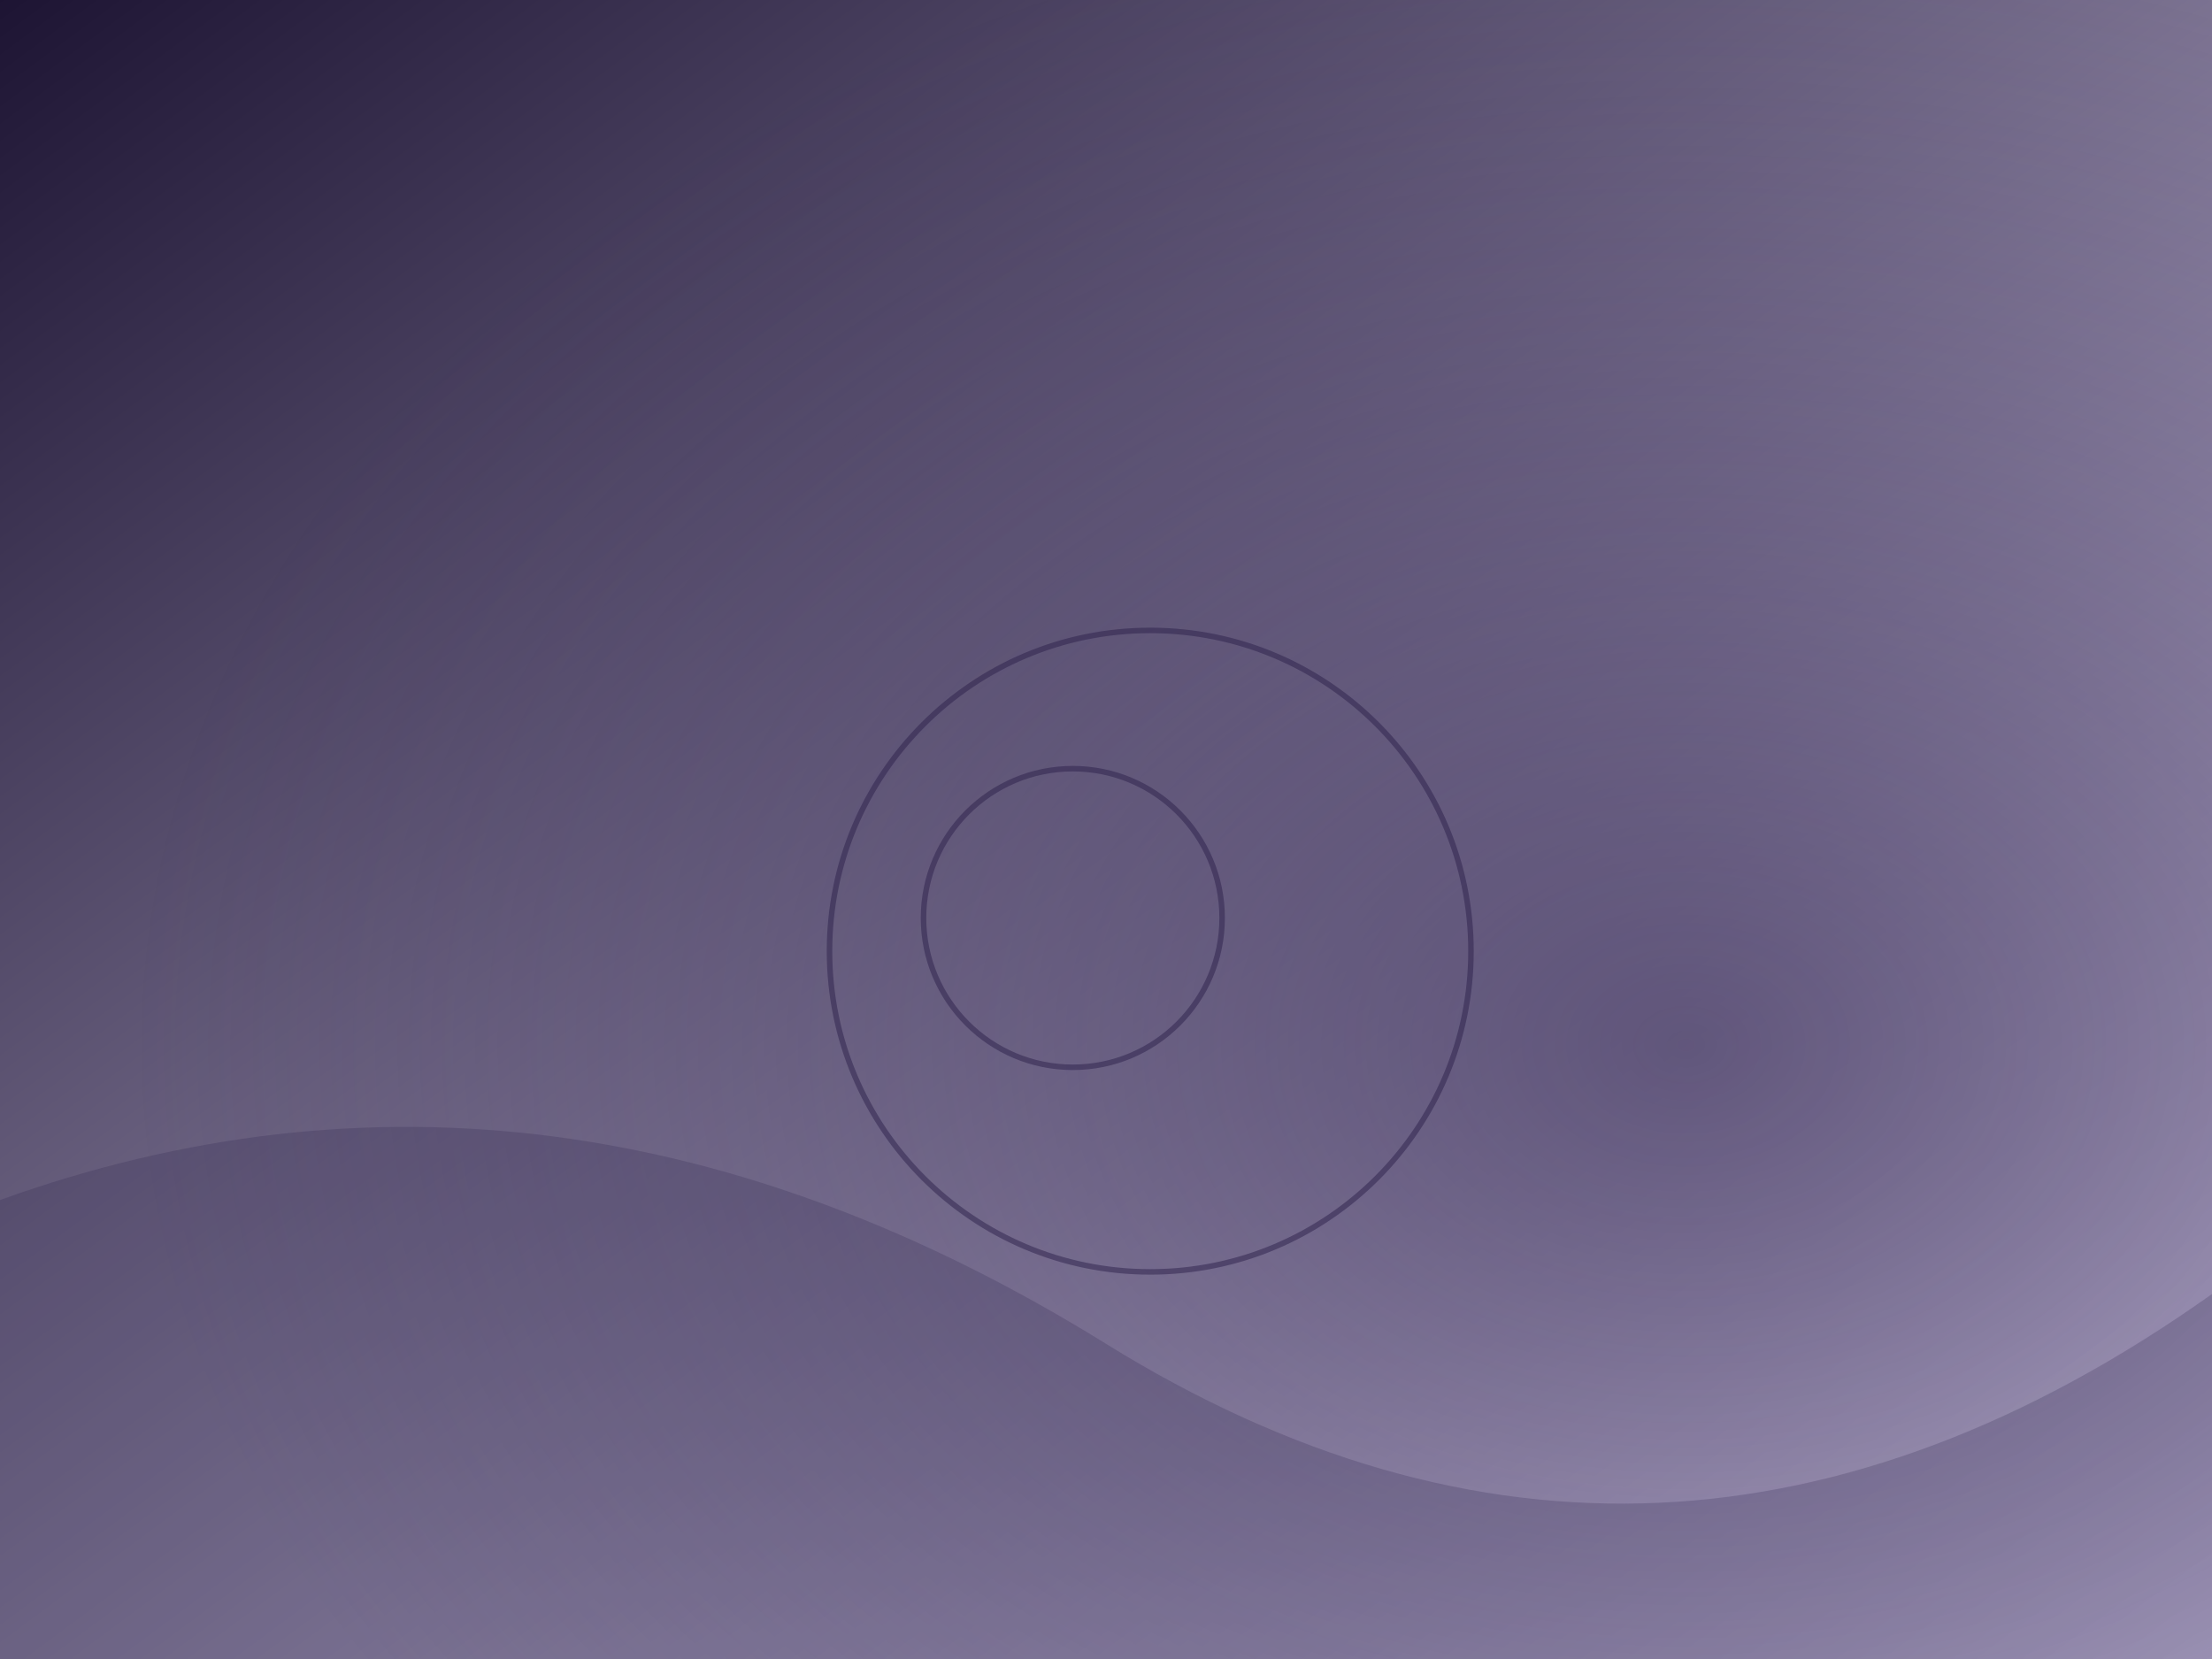
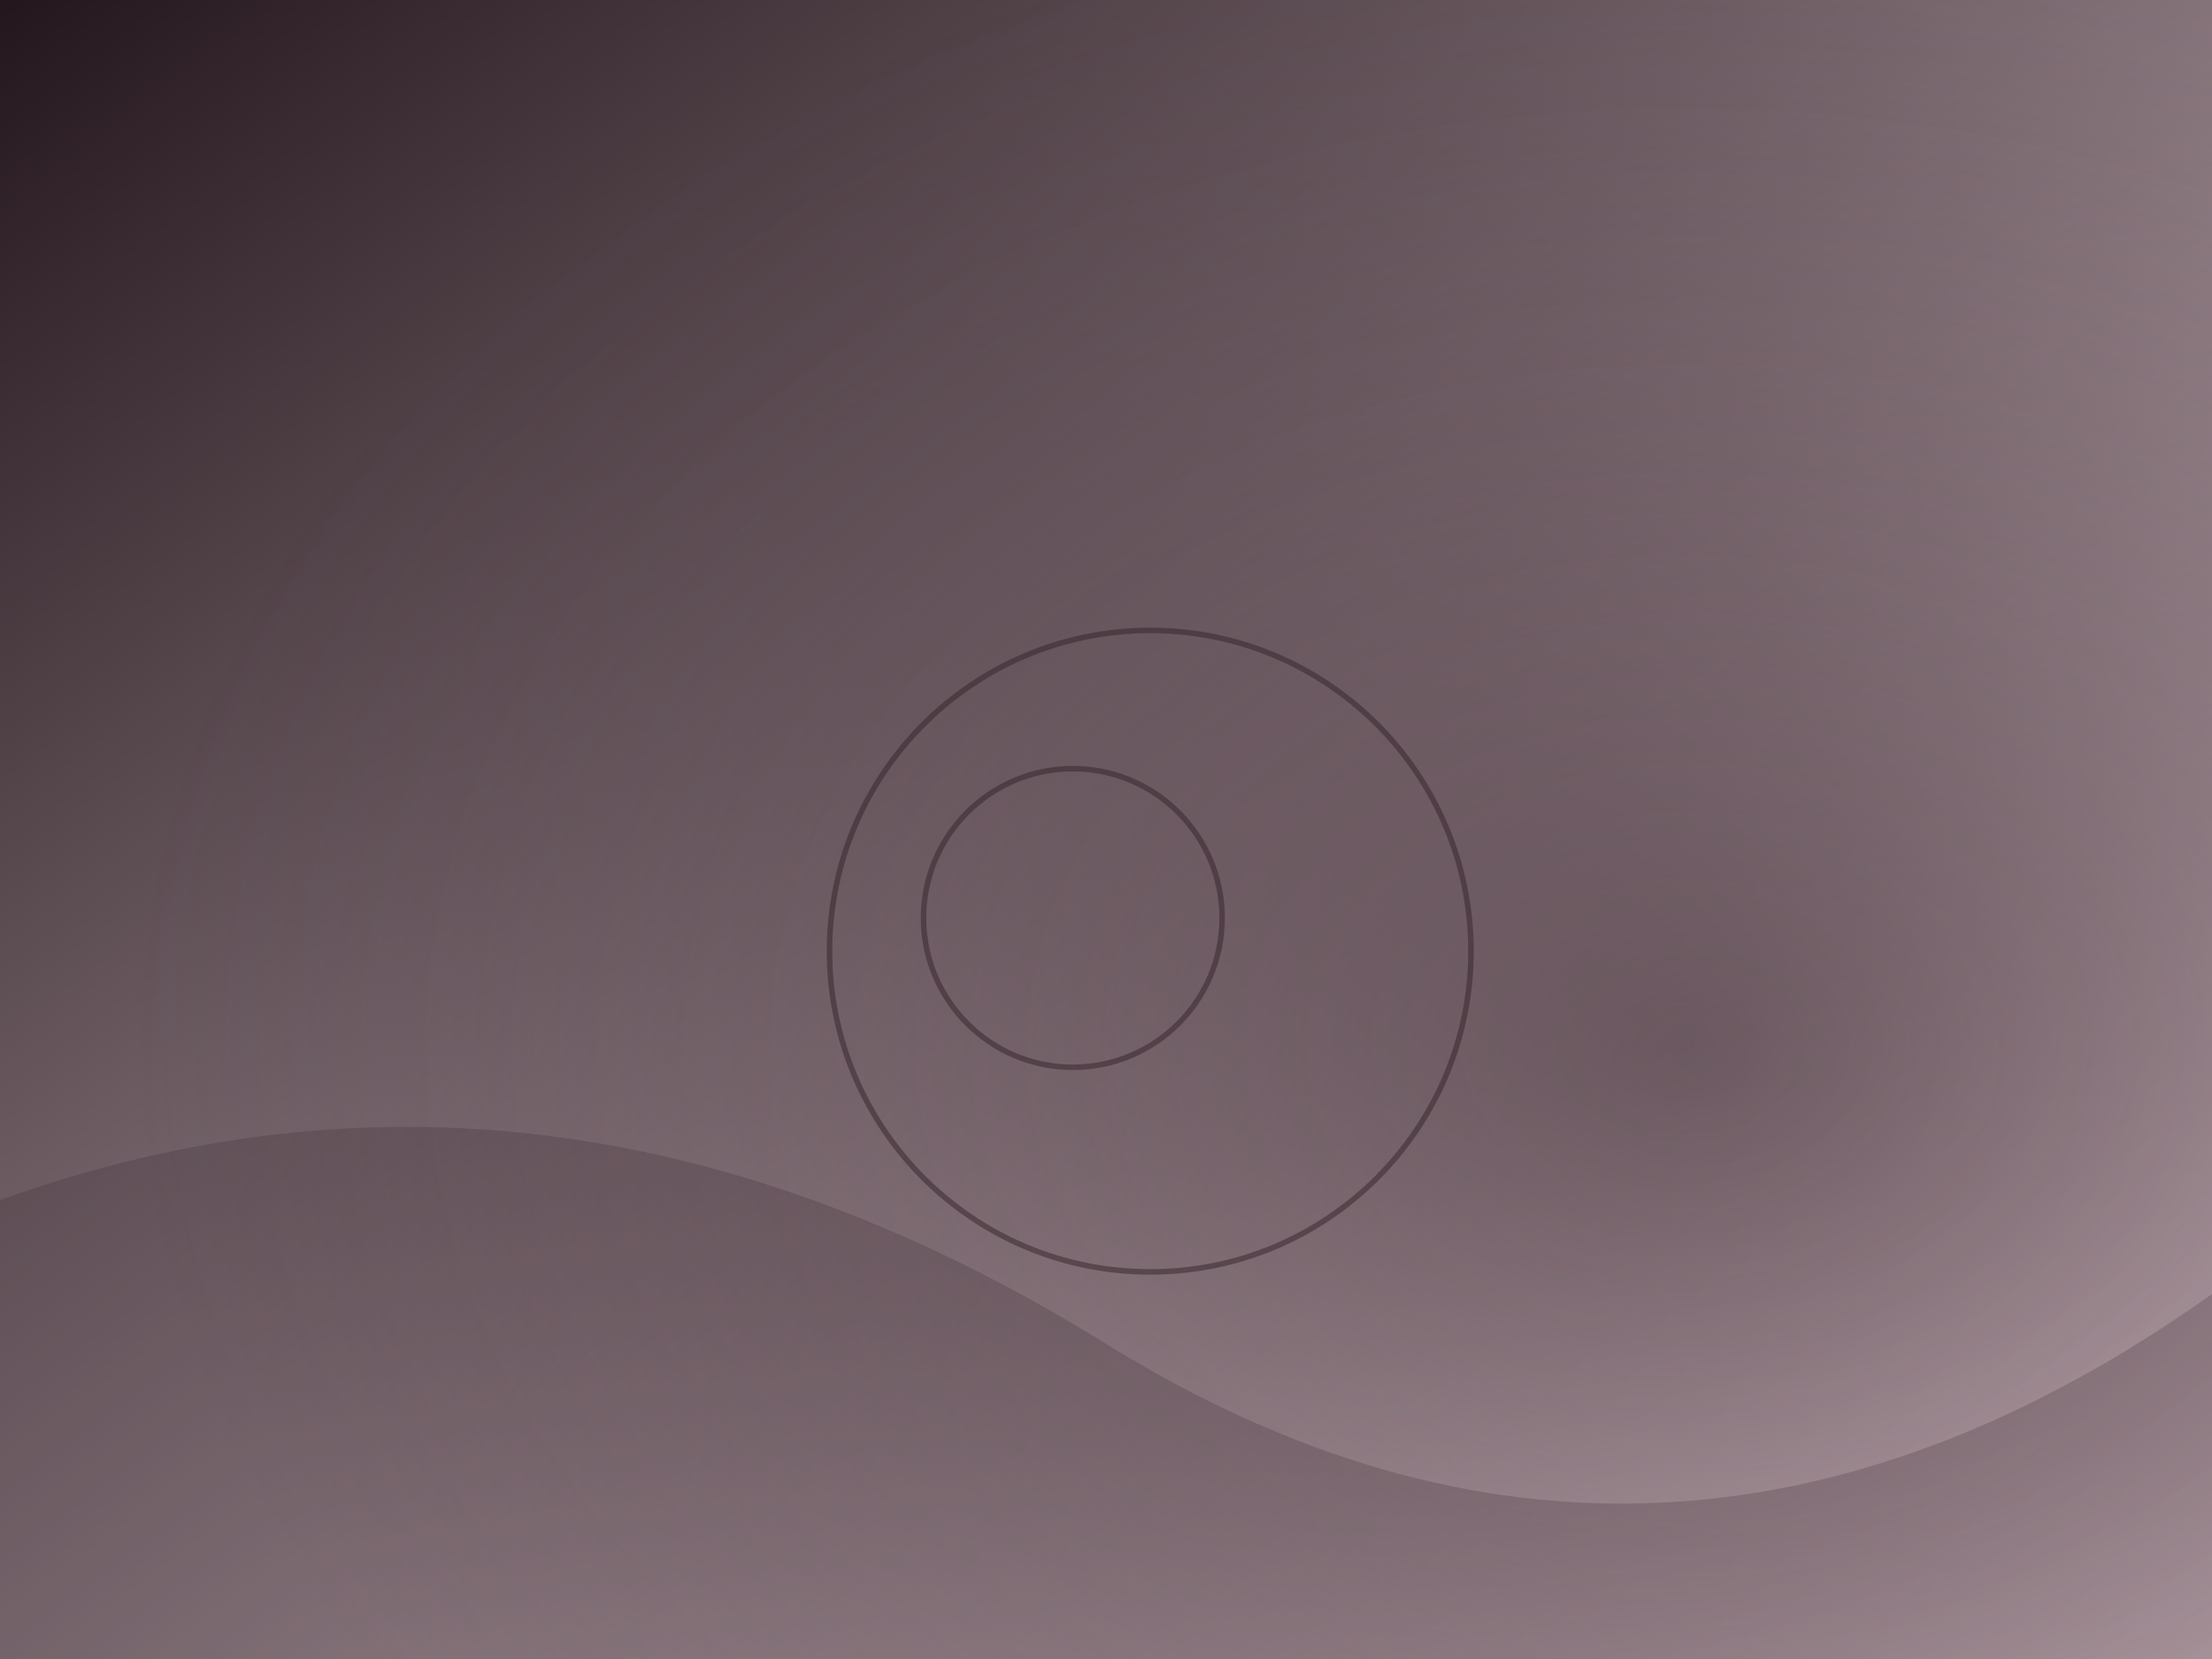
<svg xmlns="http://www.w3.org/2000/svg" viewBox="0 0 800 600" width="800" height="600" role="img" aria-label="Abstract venue artwork">
  <defs>
    <linearGradient id="g8" x1="0" y1="0" x2="1" y2="1">
-       <stop offset="0%" stop-color="#1D1433" />
-       <stop offset="100%" stop-color="#DDD4F2" />
+       <stop offset="0%" stop-color="#23161C" />
+       <stop offset="100%" stop-color="#EBD5DC" />
    </linearGradient>
    <radialGradient id="r8" cx="76%" cy="63%" r="70%">
-       <stop offset="0%" stop-color="#2B1F4A" stop-opacity="0.55" />
-       <stop offset="100%" stop-color="#2B1F4A" stop-opacity="0" />
+       <stop offset="0%" stop-color="#34212A" stop-opacity="0.55" />
+       <stop offset="100%" stop-color="#34212A" stop-opacity="0" />
    </radialGradient>
  </defs>
  <rect width="800" height="600" fill="url(#g8)" />
  <rect width="800" height="600" fill="url(#r8)" />
-   <g opacity="0.5" fill="none" stroke="#2B1F4A" stroke-width="2">
+   <g opacity="0.5" fill="none" stroke="#34212A" stroke-width="2">
    <circle cx="416" cy="344" r="116" />
    <circle cx="388" cy="332" r="54" />
  </g>
-   <g opacity="0.22" fill="#2B1F4A">
+   <g opacity="0.22" fill="#34212A">
    <path d="M0 434 Q200 362 400 486 T800 468 V600 H0 Z" />
  </g>
</svg>
